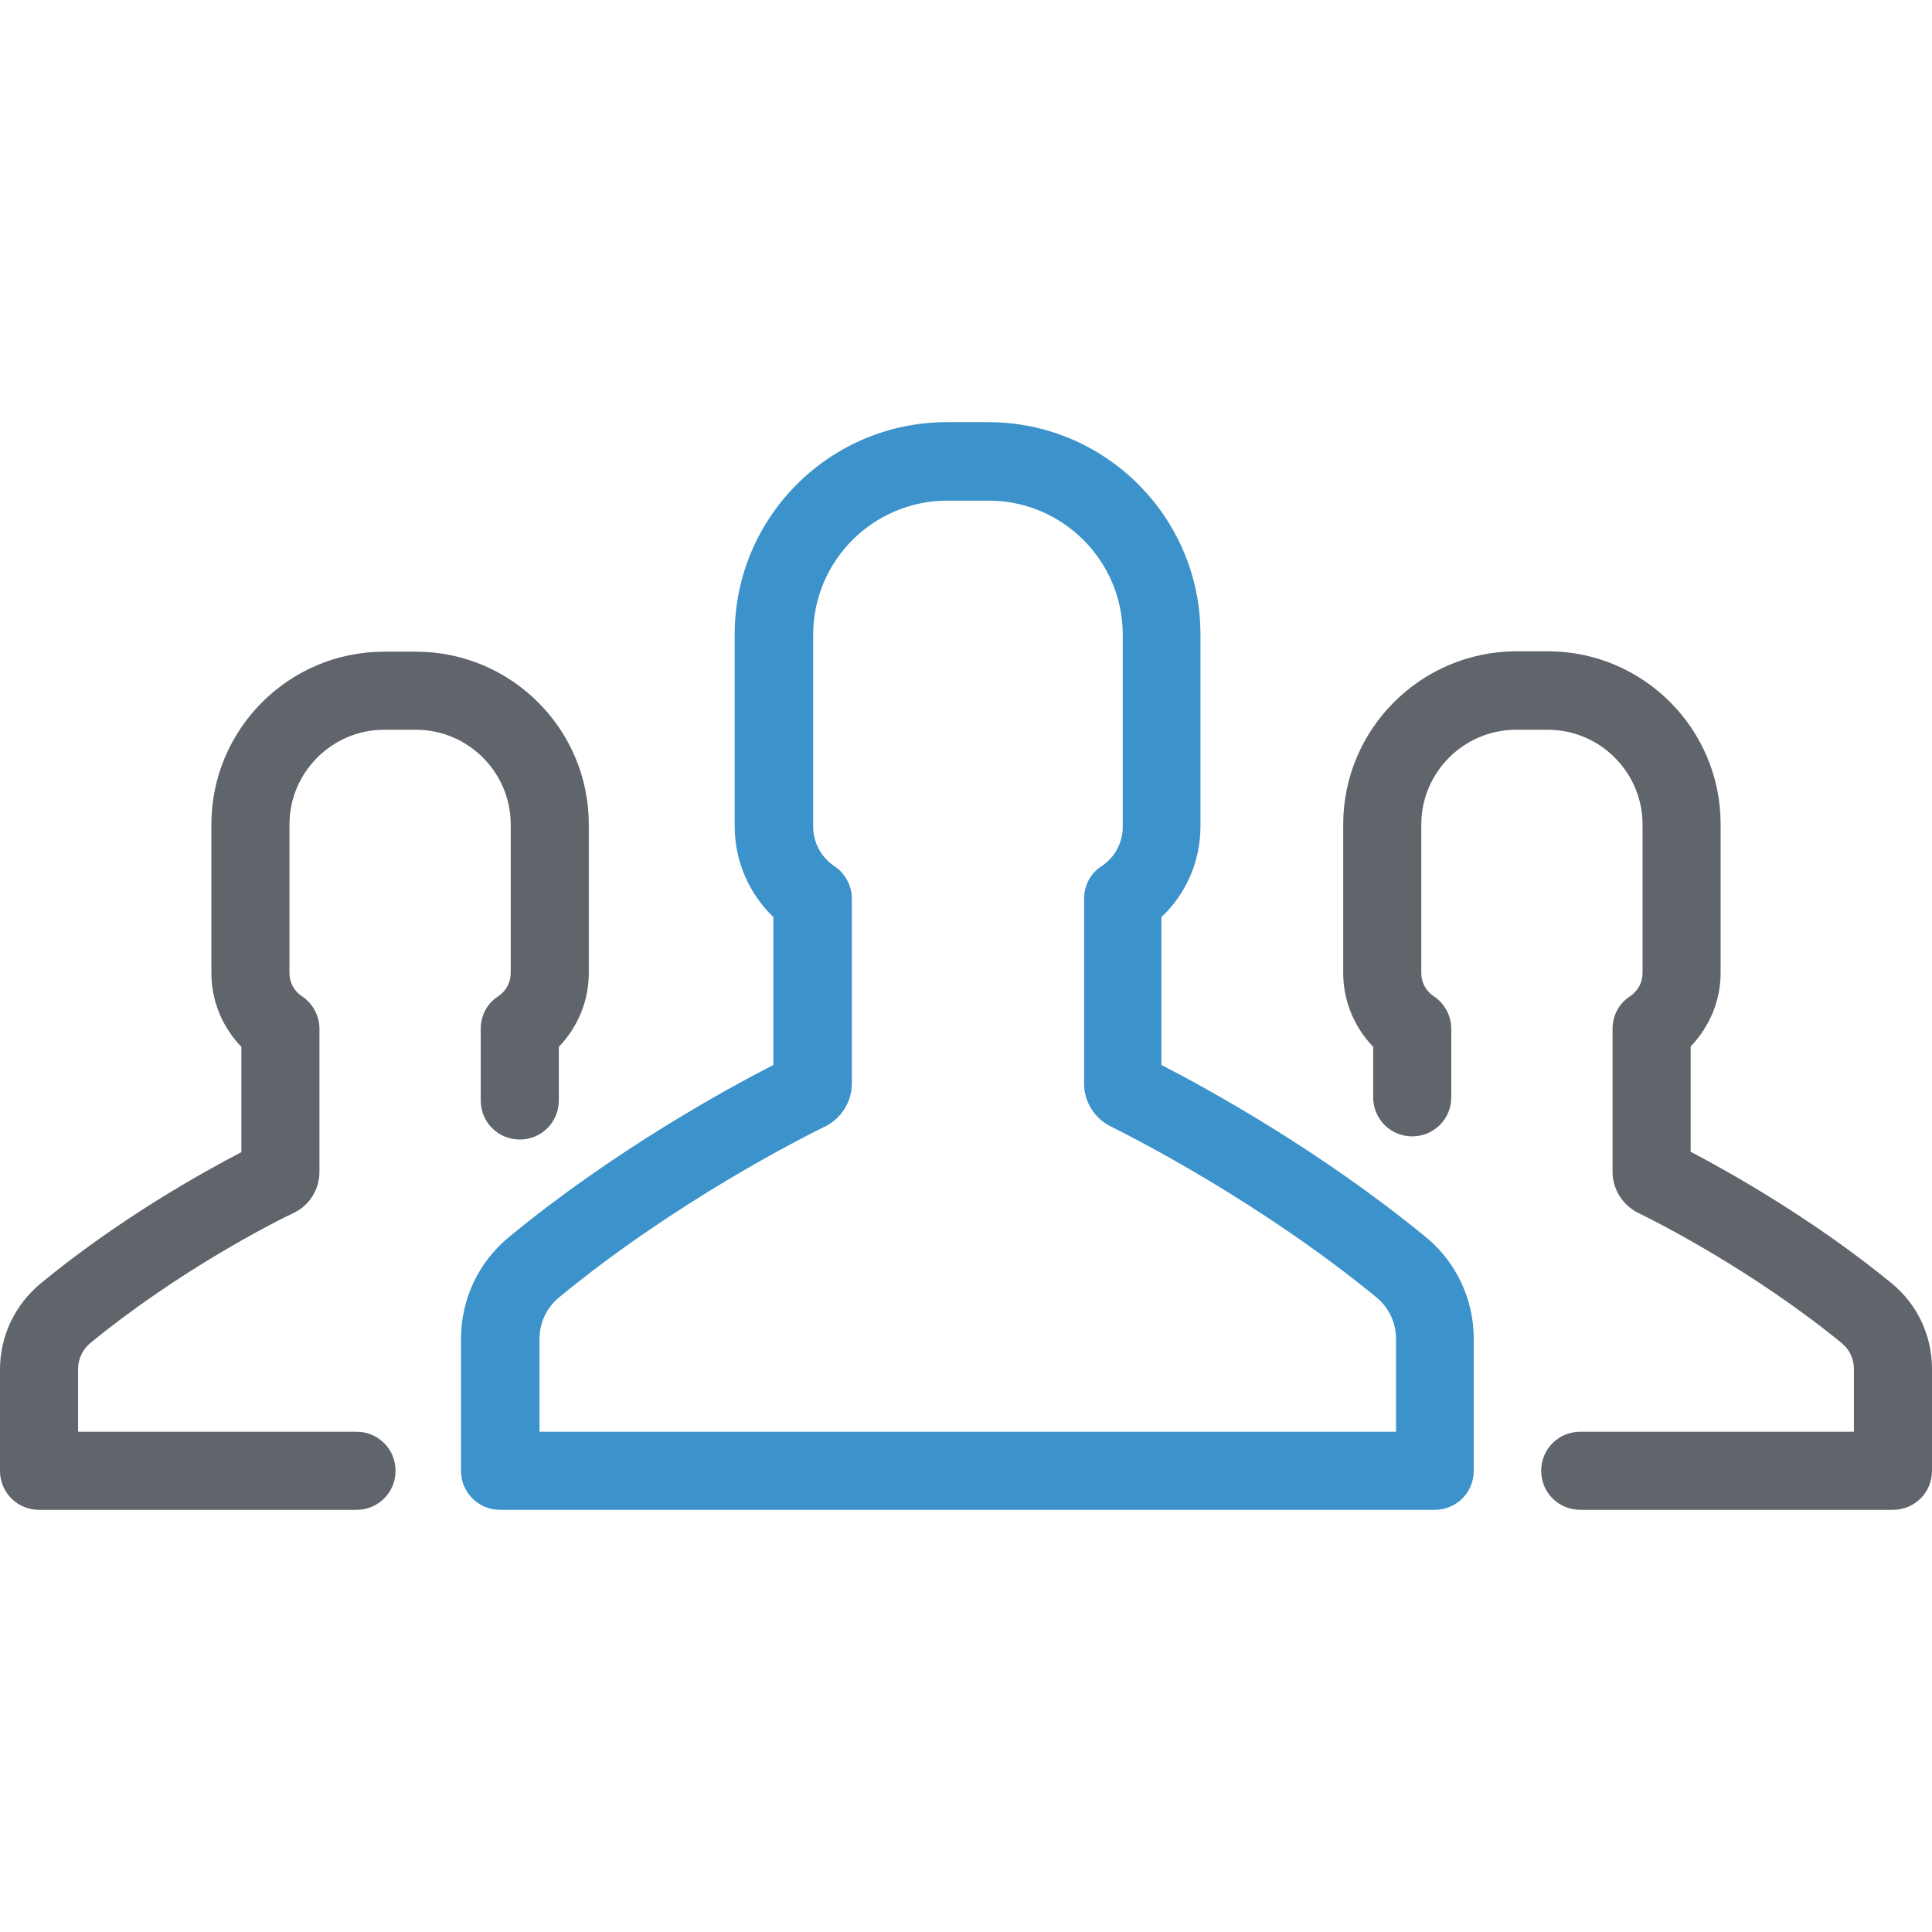
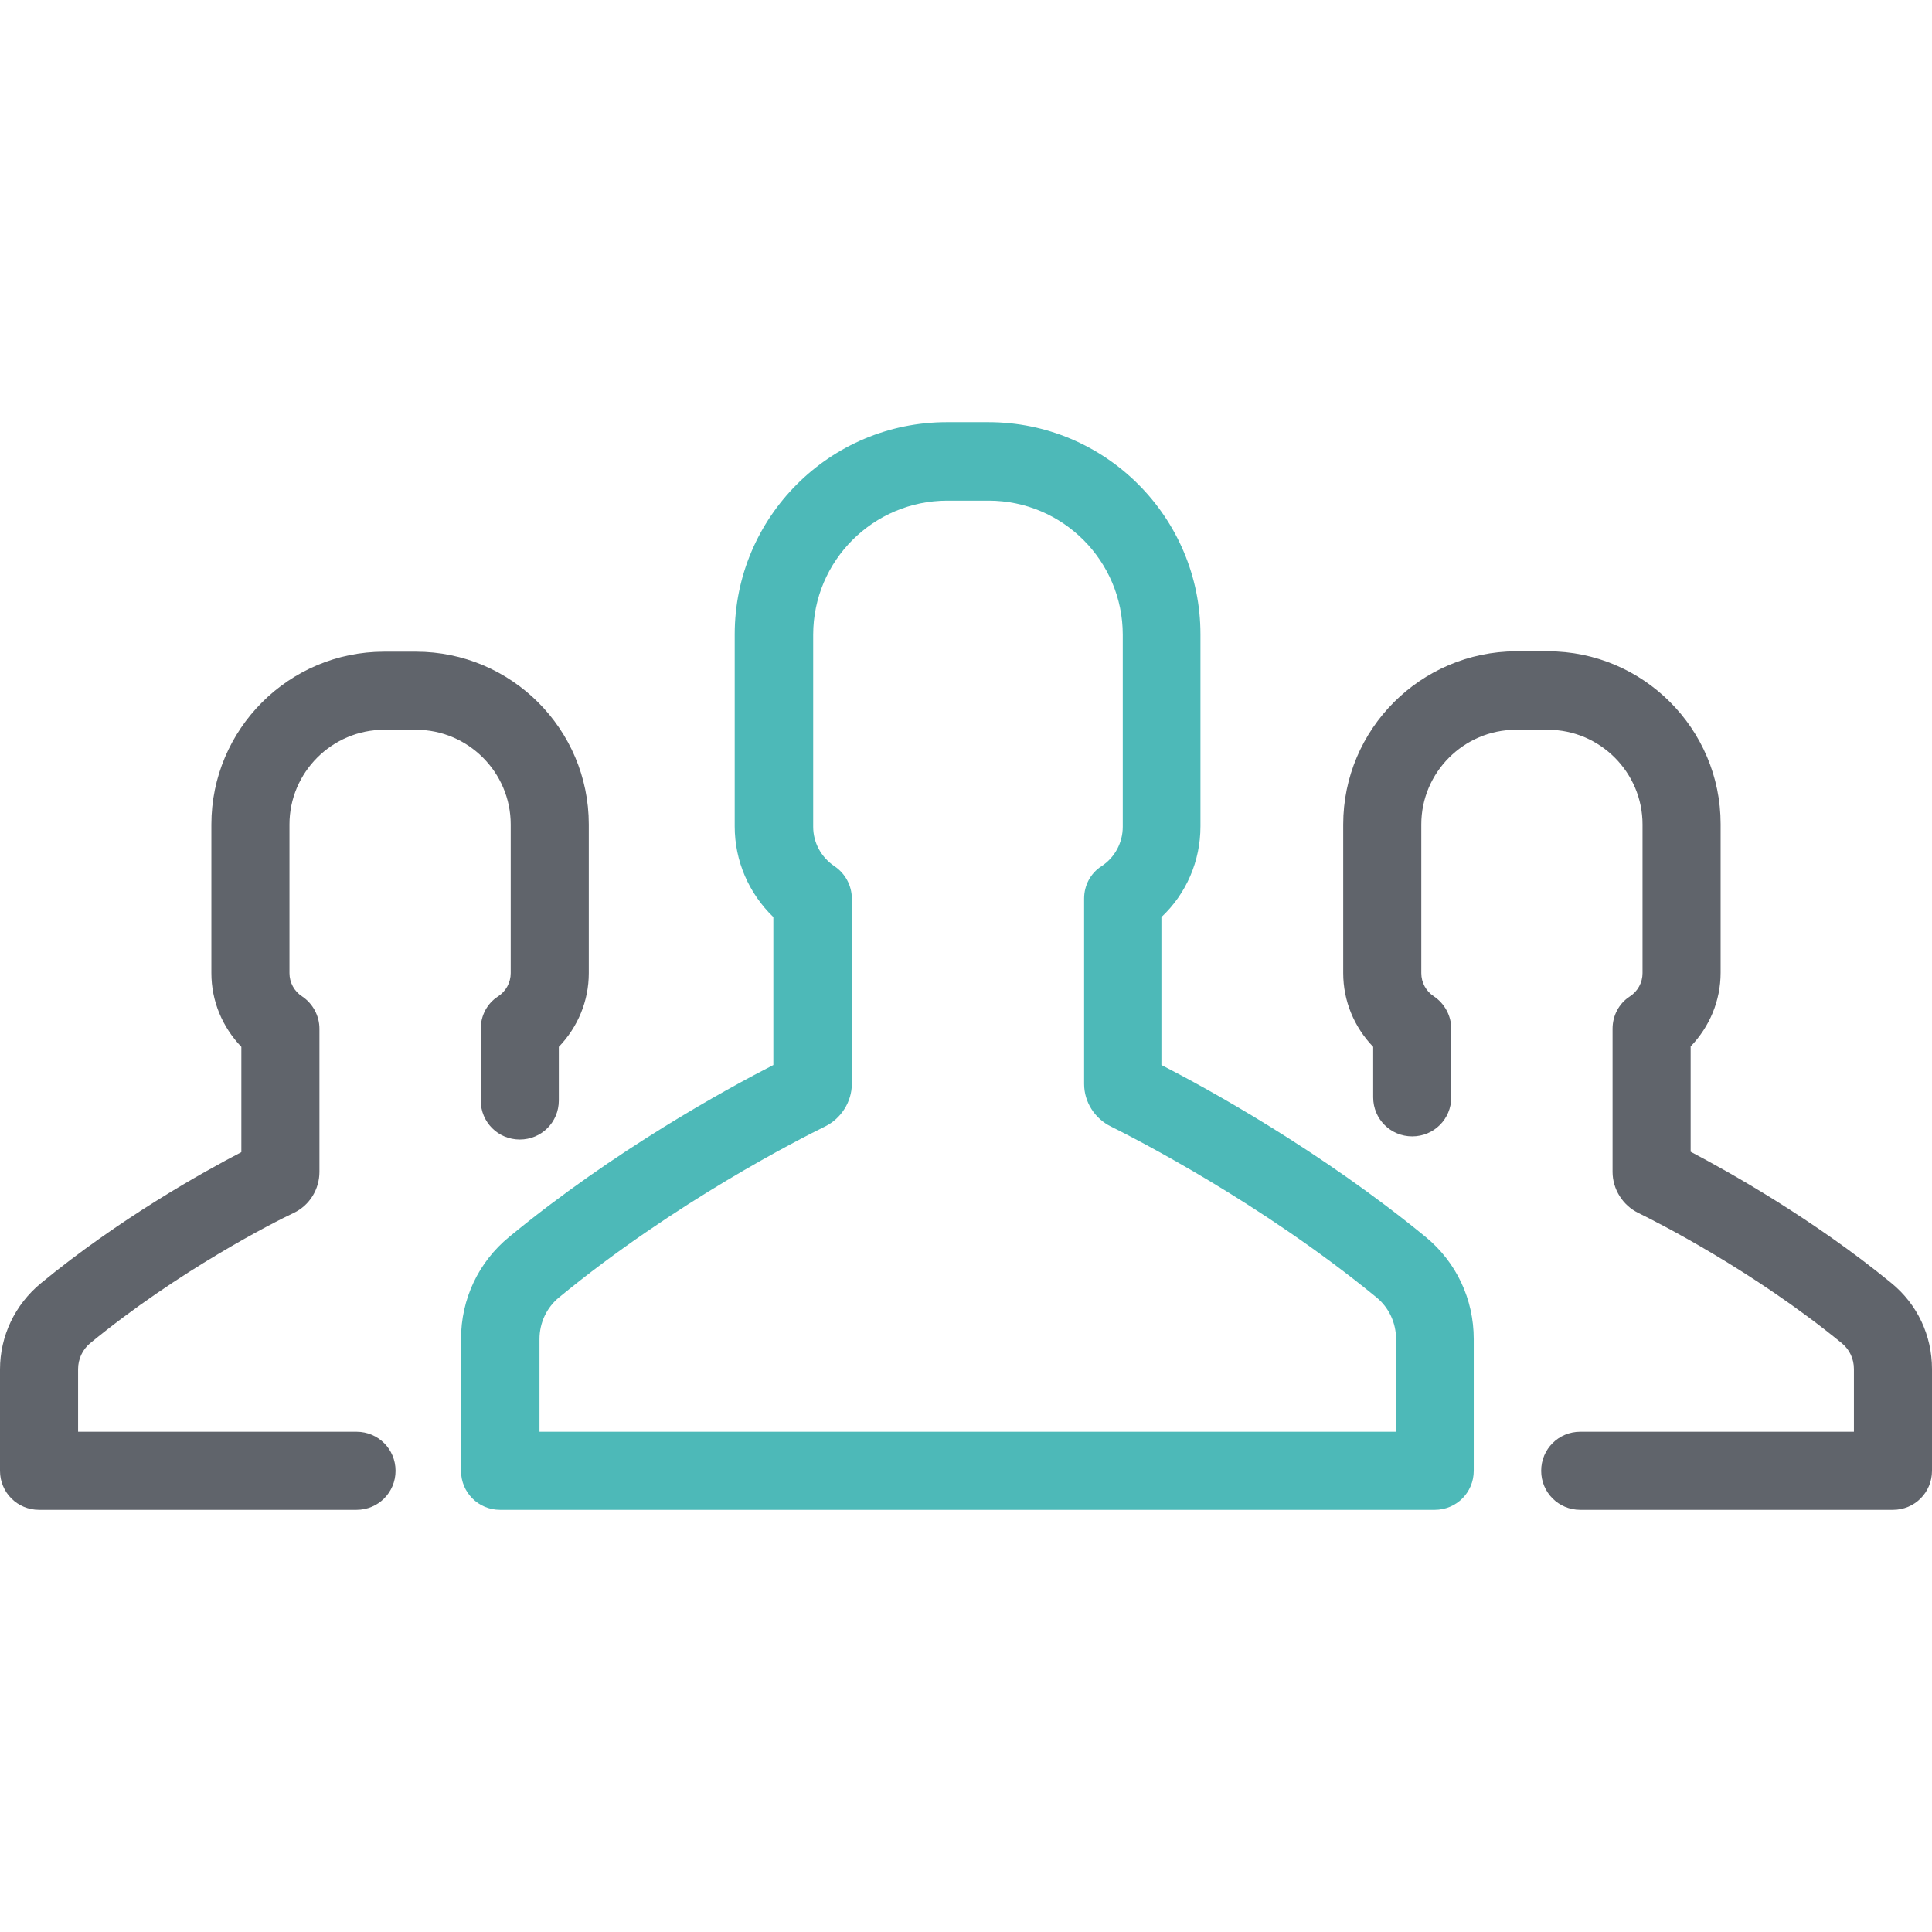
<svg xmlns="http://www.w3.org/2000/svg" viewBox="0 0 489.9 489.9">
  <path d="M340.6 209.05v37.7c0 7.1 2.8 13.7 7.6 18.7v12.8c0 5.5 4.4 9.9 9.9 9.9s9.9-4.4 9.9-9.9v-17.4c0-3.3-1.7-6.4-4.4-8.2-2-1.3-3.2-3.5-3.2-5.9v-37.7c0-13.2 10.8-24 24-24h8.1c13.2 0 24 10.8 24 24v37.7c0 2.4-1.2 4.6-3.2 5.9-2.8 1.8-4.4 4.9-4.4 8.2v36.3c0 4.4 2.6 8.5 6.5 10.4 4.7 2.3 29.1 14.6 51.7 33.1 1.9 1.6 3 3.9 3 6.5v15.9h-69.4c-5.5 0-9.9 4.4-9.9 9.9s4.4 9.9 9.9 9.9H480c5.5 0 9.9-4.4 9.9-9.9v-25.8c0-8.5-3.7-16.4-10.3-21.8-19.9-16.3-41.2-28.2-50.9-33.3v-26.7c4.8-5 7.6-11.6 7.6-18.7v-37.7c0-24.2-19.7-43.8-43.8-43.8h-8.1c-24.1.1-43.8 19.7-43.8 43.9zM9.9 382.85h80.5c5.5 0 9.9-4.4 9.9-9.9s-4.4-9.9-9.9-9.9H19.8v-15.9c0-2.5 1.1-4.9 3-6.5 22.5-18.5 47-30.9 51.7-33.1 4-1.9 6.5-6 6.5-10.4v-36.3c0-3.3-1.7-6.4-4.4-8.2-2-1.3-3.2-3.5-3.2-5.9v-37.7c0-13.2 10.8-24 24-24h8.1c13.2 0 24 10.8 24 24v37.7c0 2.4-1.2 4.6-3.2 5.9-2.8 1.8-4.4 4.9-4.4 8.2v18.2c0 5.5 4.4 9.9 9.9 9.9s9.9-4.4 9.9-9.9v-13.6c4.8-5 7.6-11.6 7.6-18.7v-37.7c0-24.2-19.7-43.8-43.8-43.8h-8.1c-24.2 0-43.8 19.7-43.8 43.8v37.7c0 7.1 2.8 13.7 7.6 18.7v26.7c-9.8 5.1-31 16.9-50.9 33.3-6.5 5.4-10.3 13.3-10.3 21.8v25.7c0 5.5 4.4 9.9 9.9 9.9z" fill="#60646b" />
-   <path d="M304.4 209.55v-48.7c0-29.7-24.1-53.8-53.8-53.8h-10.5c-29.7 0-53.8 24.1-53.8 53.8v48.7c0 8.8 3.6 17 9.8 23v37.5c-11.7 6-40.3 21.6-67 43.6-7.8 6.4-12.2 15.8-12.2 25.9v33.4c0 5.5 4.4 9.9 9.9 9.9h237c5.5 0 9.9-4.4 9.9-9.9v-33.4c0-10.1-4.4-19.5-12.2-25.9-26.7-21.9-55.3-37.6-67-43.6v-37.5c6.3-5.9 9.9-14.2 9.9-23zm44.6 119.4c3.2 2.6 5 6.5 5 10.6v23.5H136.8v-23.5c0-4.1 1.8-8 5-10.6 29.4-24.2 61.3-40.3 67.4-43.3 4.1-2 6.8-6.3 6.8-10.8v-47c0-3.3-1.7-6.4-4.4-8.2-3.4-2.3-5.4-6-5.4-10v-48.7c0-18.8 15.3-34 34-34h10.5c18.8 0 34 15.3 34 34v48.7c0 4-2 7.8-5.4 10-2.8 1.8-4.4 4.9-4.4 8.2v47c0 4.6 2.7 8.8 6.8 10.8 6 3 37.9 19.2 67.3 43.3z" fill="#3C92CA" />
+   <path d="M304.4 209.55v-48.7c0-29.7-24.1-53.8-53.8-53.8h-10.5c-29.7 0-53.8 24.1-53.8 53.8v48.7c0 8.8 3.6 17 9.8 23v37.5c-11.7 6-40.3 21.6-67 43.6-7.8 6.4-12.2 15.8-12.2 25.9v33.4c0 5.5 4.4 9.9 9.9 9.9h237c5.5 0 9.9-4.4 9.9-9.9v-33.4c0-10.1-4.4-19.5-12.2-25.9-26.7-21.9-55.3-37.6-67-43.6v-37.5c6.3-5.9 9.9-14.2 9.9-23zm44.6 119.4c3.2 2.6 5 6.5 5 10.6v23.5H136.8v-23.5c0-4.1 1.8-8 5-10.6 29.4-24.2 61.3-40.3 67.4-43.3 4.1-2 6.8-6.3 6.8-10.8v-47c0-3.3-1.7-6.4-4.4-8.2-3.4-2.3-5.4-6-5.4-10v-48.7c0-18.8 15.3-34 34-34h10.5c18.8 0 34 15.3 34 34v48.7c0 4-2 7.8-5.4 10-2.8 1.8-4.4 4.9-4.4 8.2v47c0 4.6 2.7 8.8 6.8 10.8 6 3 37.9 19.2 67.3 43.3z" fill="#4db9b8" />
</svg>
